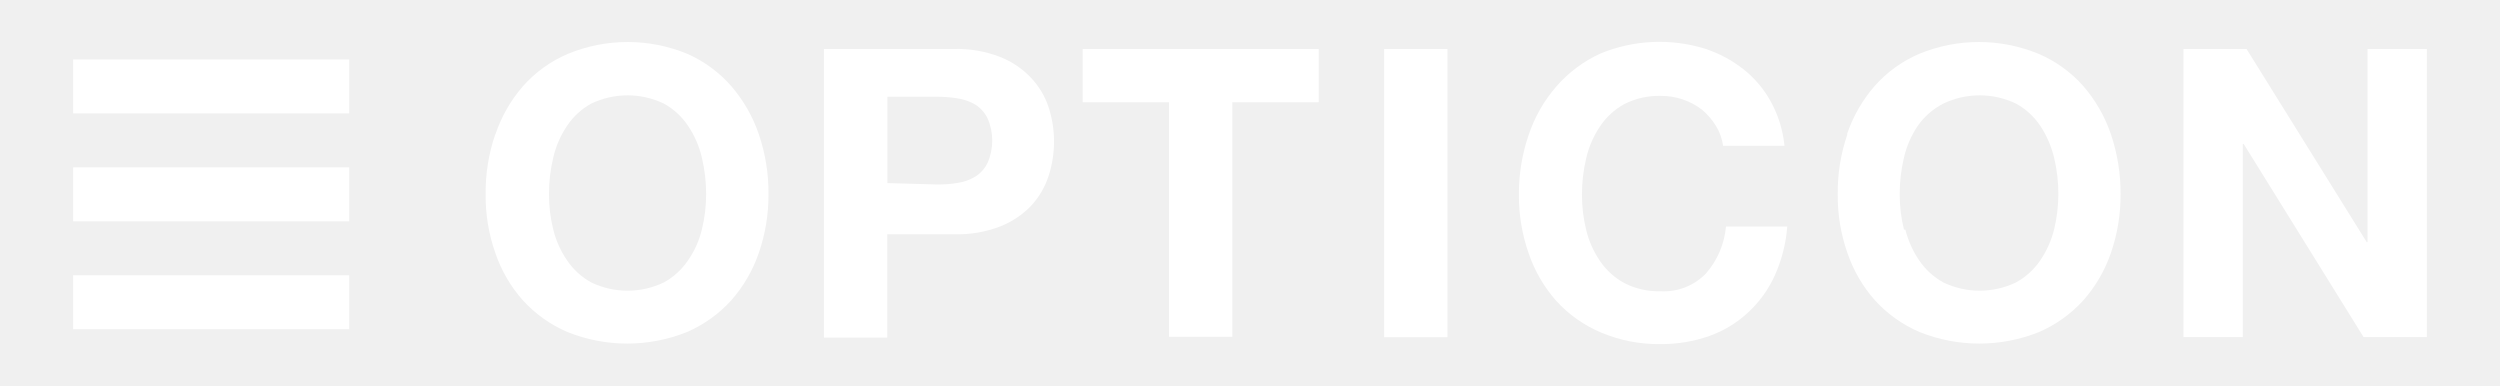
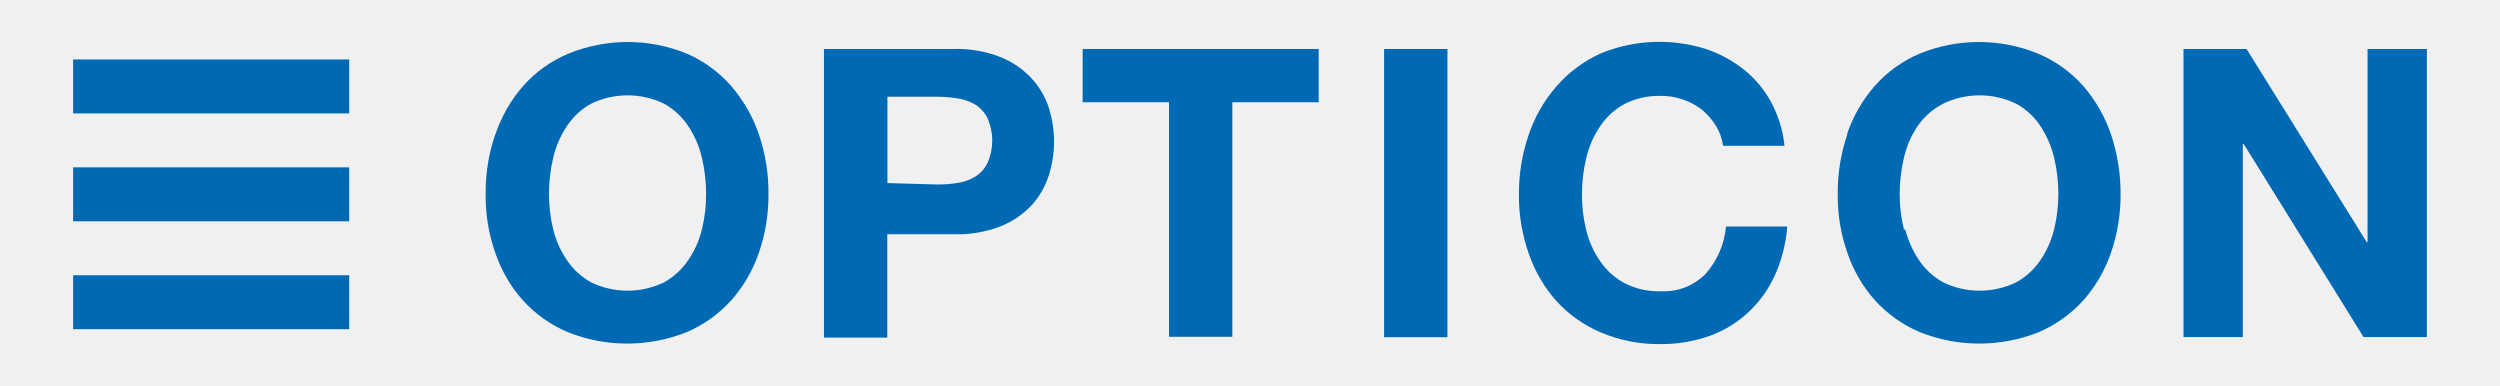
- <svg xmlns="http://www.w3.org/2000/svg" id="Layer_1" data-name="Layer 1" viewBox="0 0 181.2 27.93">
-   <defs>
-     <style>.cls-1{fill:#fff;}</style>
+ <svg xmlns="http://www.w3.org/2000/svg" id="Layer_1" data-name="Layer 1" viewBox="0 0 181.2 27.93" version="1.1">
+   <defs id="defs1">
+     <style id="style1">.cls-1{fill:#fff;}</style>
  </defs>
-   <g id="Group_2" data-name="Group 2">
-     <rect id="Rectangle_9" data-name="Rectangle 9" class="cls-1" x="5.3" y="4.31" width="20.01" height="3.91" />
-     <rect id="Rectangle_10" data-name="Rectangle 10" class="cls-1" x="5.3" y="12.13" width="20.01" height="3.91" />
-     <rect id="Rectangle_11" data-name="Rectangle 11" class="cls-1" x="5.3" y="19.95" width="20.01" height="3.91" />
-     <path id="Path_44" data-name="Path 44" class="cls-1" d="M35.91,9.73a10.36,10.36,0,0,1,2-3.49A9.07,9.07,0,0,1,41.17,3.9a11.34,11.34,0,0,1,8.64,0A9.09,9.09,0,0,1,53,6.24a10.53,10.53,0,0,1,2,3.49,13.13,13.13,0,0,1,.7,4.35,12.84,12.84,0,0,1-.7,4.25,10.21,10.21,0,0,1-2,3.44,9.33,9.33,0,0,1-3.22,2.3,11.62,11.62,0,0,1-8.64,0,9.31,9.31,0,0,1-3.24-2.3,10,10,0,0,1-2-3.44,12.35,12.35,0,0,1-.7-4.25,12.87,12.87,0,0,1,.7-4.35m4.2,6.91a6.84,6.84,0,0,0,1,2.23,5.06,5.06,0,0,0,1.75,1.6,6.09,6.09,0,0,0,5.27,0,5.06,5.06,0,0,0,1.75-1.6,6.61,6.61,0,0,0,1-2.23,10.55,10.55,0,0,0,.31-2.56,11.31,11.31,0,0,0-.31-2.66,6.88,6.88,0,0,0-1-2.3,5,5,0,0,0-1.75-1.61,6.09,6.09,0,0,0-5.27,0,5,5,0,0,0-1.75,1.61,6.9,6.9,0,0,0-1,2.3,11.31,11.31,0,0,0-.31,2.66,10.55,10.55,0,0,0,.31,2.56" />
-     <path id="Path_45" data-name="Path 45" class="cls-1" d="M69.14,3.55a8.59,8.59,0,0,1,3.33.57,6.18,6.18,0,0,1,2.24,1.5A5.72,5.72,0,0,1,76,7.76a8.08,8.08,0,0,1,0,5,5.84,5.84,0,0,1-1.26,2.15,6.31,6.31,0,0,1-2.24,1.5,8.59,8.59,0,0,1-3.33.57H64.31v7.49H59.72V3.55Zm-1.26,9.82a8.57,8.57,0,0,0,1.52-.11,3.5,3.5,0,0,0,1.29-.46,2.39,2.39,0,0,0,.89-1,4,4,0,0,0,0-3.22,2.46,2.46,0,0,0-.89-1,3.67,3.67,0,0,0-1.29-.45,9.64,9.64,0,0,0-1.52-.12H64.32v6.26Z" />
-     <path id="Path_46" data-name="Path 46" class="cls-1" d="M78.47,7.41V3.55H95.58V7.41H89.32v17H84.73v-17Z" />
-     <rect id="Rectangle_12" data-name="Rectangle 12" class="cls-1" x="100.32" y="3.55" width="4.59" height="20.89" />
-     <path id="Path_47" data-name="Path 47" class="cls-1" d="M124.36,9.11a4.7,4.7,0,0,0-1-1.16,4.85,4.85,0,0,0-3-1,5.5,5.5,0,0,0-2.64.6,5,5,0,0,0-1.75,1.61,6.88,6.88,0,0,0-1,2.3,11.31,11.31,0,0,0-.31,2.66,10.55,10.55,0,0,0,.31,2.56,6.78,6.78,0,0,0,1,2.24,5,5,0,0,0,1.75,1.59,5.39,5.39,0,0,0,2.64.6,4.24,4.24,0,0,0,3.29-1.29,6,6,0,0,0,1.45-3.4h4.44a10.56,10.56,0,0,1-.9,3.54,8.34,8.34,0,0,1-1.94,2.69,8.14,8.14,0,0,1-2.8,1.7,10.44,10.44,0,0,1-3.54.59,10.7,10.7,0,0,1-4.32-.84,9.24,9.24,0,0,1-3.24-2.29,10.11,10.11,0,0,1-2-3.44,12.62,12.62,0,0,1-.71-4.26,13.12,13.12,0,0,1,.71-4.34,10.38,10.38,0,0,1,2-3.5A9.42,9.42,0,0,1,116,3.88a11.22,11.22,0,0,1,7.58-.35A9,9,0,0,1,126.34,5a7.66,7.66,0,0,1,2,2.35,8.35,8.35,0,0,1,1,3.22h-4.45a3.77,3.77,0,0,0-.52-1.45" />
-     <path id="Path_48" data-name="Path 48" class="cls-1" d="M133.87,9.73a10.36,10.36,0,0,1,2-3.49,9.07,9.07,0,0,1,3.24-2.34,11.34,11.34,0,0,1,8.64,0A9.09,9.09,0,0,1,151,6.24a10.53,10.53,0,0,1,2,3.49,13.39,13.39,0,0,1,.7,4.35,12.84,12.84,0,0,1-.7,4.25,10.21,10.21,0,0,1-2,3.44,9.42,9.42,0,0,1-3.22,2.3,11.62,11.62,0,0,1-8.64,0,9.31,9.31,0,0,1-3.24-2.3,10,10,0,0,1-2-3.44,12.35,12.35,0,0,1-.7-4.25,12.87,12.87,0,0,1,.7-4.35m4.2,6.91a7,7,0,0,0,1,2.23,5.06,5.06,0,0,0,1.75,1.6,6.09,6.09,0,0,0,5.27,0,5.09,5.09,0,0,0,1.76-1.6,7,7,0,0,0,1-2.23,11.07,11.07,0,0,0,.31-2.56,11.31,11.31,0,0,0-.31-2.66,7.31,7.31,0,0,0-1-2.3,5,5,0,0,0-1.76-1.61,6.09,6.09,0,0,0-5.27,0A5.09,5.09,0,0,0,139,9.12a6.88,6.88,0,0,0-1,2.3,11.31,11.31,0,0,0-.31,2.66,10.55,10.55,0,0,0,.31,2.56" />
-     <path id="Path_49" data-name="Path 49" class="cls-1" d="M162.83,3.55l8.71,14h.06v-14h4.3V24.43h-4.59l-8.69-14h-.06v14h-4.3V3.55Z" />
+   <g id="Group_2" data-name="Group 2" style="fill:#0069b4;fill-opacity:1">
+     <rect id="Rectangle_9" data-name="Rectangle 9" class="cls-1" x="5.3" y="4.31" width="20.01" height="3.91" style="fill:#0069b4;fill-opacity:1" />
+     <rect id="Rectangle_10" data-name="Rectangle 10" class="cls-1" x="5.3" y="12.13" width="20.01" height="3.91" style="fill:#0069b4;fill-opacity:1" />
+     <rect id="Rectangle_11" data-name="Rectangle 11" class="cls-1" x="5.3" y="19.95" width="20.01" height="3.91" style="fill:#0069b4;fill-opacity:1" />
+     <path id="Path_44" data-name="Path 44" class="cls-1" d="M35.91,9.73a10.36,10.36,0,0,1,2-3.49A9.07,9.07,0,0,1,41.17,3.9a11.34,11.34,0,0,1,8.64,0A9.09,9.09,0,0,1,53,6.24a10.53,10.53,0,0,1,2,3.49,13.13,13.13,0,0,1,.7,4.35,12.84,12.84,0,0,1-.7,4.25,10.21,10.21,0,0,1-2,3.44,9.33,9.33,0,0,1-3.22,2.3,11.62,11.62,0,0,1-8.64,0,9.31,9.31,0,0,1-3.24-2.3,10,10,0,0,1-2-3.44,12.35,12.35,0,0,1-.7-4.25,12.87,12.87,0,0,1,.7-4.35m4.2,6.91a6.84,6.84,0,0,0,1,2.23,5.06,5.06,0,0,0,1.75,1.6,6.09,6.09,0,0,0,5.27,0,5.06,5.06,0,0,0,1.75-1.6,6.61,6.61,0,0,0,1-2.23,10.55,10.55,0,0,0,.31-2.56,11.31,11.31,0,0,0-.31-2.66,6.88,6.88,0,0,0-1-2.3,5,5,0,0,0-1.75-1.61,6.09,6.09,0,0,0-5.27,0,5,5,0,0,0-1.75,1.61,6.9,6.9,0,0,0-1,2.3,11.31,11.31,0,0,0-.31,2.66,10.55,10.55,0,0,0,.31,2.56" style="fill:#0069b4;fill-opacity:1" />
+     <path id="Path_45" data-name="Path 45" class="cls-1" d="M69.14,3.55a8.59,8.59,0,0,1,3.33.57,6.18,6.18,0,0,1,2.24,1.5A5.72,5.72,0,0,1,76,7.76a8.08,8.08,0,0,1,0,5,5.84,5.84,0,0,1-1.26,2.15,6.31,6.31,0,0,1-2.24,1.5,8.59,8.59,0,0,1-3.33.57H64.31v7.49H59.72V3.55Zm-1.26,9.82a8.57,8.57,0,0,0,1.52-.11,3.5,3.5,0,0,0,1.29-.46,2.39,2.39,0,0,0,.89-1,4,4,0,0,0,0-3.22,2.46,2.46,0,0,0-.89-1,3.67,3.67,0,0,0-1.29-.45,9.64,9.64,0,0,0-1.52-.12H64.32v6.26Z" style="fill:#0069b4;fill-opacity:1" />
+     <path id="Path_46" data-name="Path 46" class="cls-1" d="M78.47,7.41V3.55H95.58V7.41H89.32v17H84.73v-17Z" style="fill:#0069b4;fill-opacity:1" />
+     <rect id="Rectangle_12" data-name="Rectangle 12" class="cls-1" x="100.32" y="3.55" width="4.59" height="20.89" style="fill:#0069b4;fill-opacity:1" />
+     <path id="Path_47" data-name="Path 47" class="cls-1" d="M124.36,9.11a4.7,4.7,0,0,0-1-1.16,4.85,4.85,0,0,0-3-1,5.5,5.5,0,0,0-2.64.6,5,5,0,0,0-1.75,1.61,6.88,6.88,0,0,0-1,2.3,11.31,11.31,0,0,0-.31,2.66,10.55,10.55,0,0,0,.31,2.56,6.78,6.78,0,0,0,1,2.24,5,5,0,0,0,1.75,1.59,5.39,5.39,0,0,0,2.64.6,4.24,4.24,0,0,0,3.29-1.29,6,6,0,0,0,1.45-3.4h4.44a10.56,10.56,0,0,1-.9,3.54,8.34,8.34,0,0,1-1.94,2.69,8.14,8.14,0,0,1-2.8,1.7,10.44,10.44,0,0,1-3.54.59,10.7,10.7,0,0,1-4.32-.84,9.24,9.24,0,0,1-3.24-2.29,10.11,10.11,0,0,1-2-3.44,12.62,12.62,0,0,1-.71-4.26,13.12,13.12,0,0,1,.71-4.34,10.38,10.38,0,0,1,2-3.5A9.42,9.42,0,0,1,116,3.88a11.22,11.22,0,0,1,7.58-.35A9,9,0,0,1,126.34,5a7.66,7.66,0,0,1,2,2.35,8.35,8.35,0,0,1,1,3.22h-4.45a3.77,3.77,0,0,0-.52-1.45" style="fill:#0069b4;fill-opacity:1" />
+     <path id="Path_48" data-name="Path 48" class="cls-1" d="M133.87,9.73a10.36,10.36,0,0,1,2-3.49,9.07,9.07,0,0,1,3.24-2.34,11.34,11.34,0,0,1,8.64,0A9.09,9.09,0,0,1,151,6.24a10.53,10.53,0,0,1,2,3.49,13.39,13.39,0,0,1,.7,4.35,12.84,12.84,0,0,1-.7,4.25,10.21,10.21,0,0,1-2,3.44,9.42,9.42,0,0,1-3.22,2.3,11.62,11.62,0,0,1-8.64,0,9.31,9.31,0,0,1-3.24-2.3,10,10,0,0,1-2-3.44,12.35,12.35,0,0,1-.7-4.25,12.87,12.87,0,0,1,.7-4.35m4.2,6.91a7,7,0,0,0,1,2.23,5.06,5.06,0,0,0,1.75,1.6,6.09,6.09,0,0,0,5.27,0,5.09,5.09,0,0,0,1.76-1.6,7,7,0,0,0,1-2.23,11.07,11.07,0,0,0,.31-2.56,11.31,11.31,0,0,0-.31-2.66,7.31,7.31,0,0,0-1-2.3,5,5,0,0,0-1.76-1.61,6.09,6.09,0,0,0-5.27,0A5.09,5.09,0,0,0,139,9.12a6.88,6.88,0,0,0-1,2.3,11.31,11.31,0,0,0-.31,2.66,10.55,10.55,0,0,0,.31,2.56" style="fill:#0069b4;fill-opacity:1" />
+     <path id="Path_49" data-name="Path 49" class="cls-1" d="M162.83,3.55l8.71,14h.06v-14h4.3V24.43h-4.59l-8.69-14h-.06v14h-4.3V3.55Z" style="fill:#0069b4;fill-opacity:1" />
  </g>
</svg>
